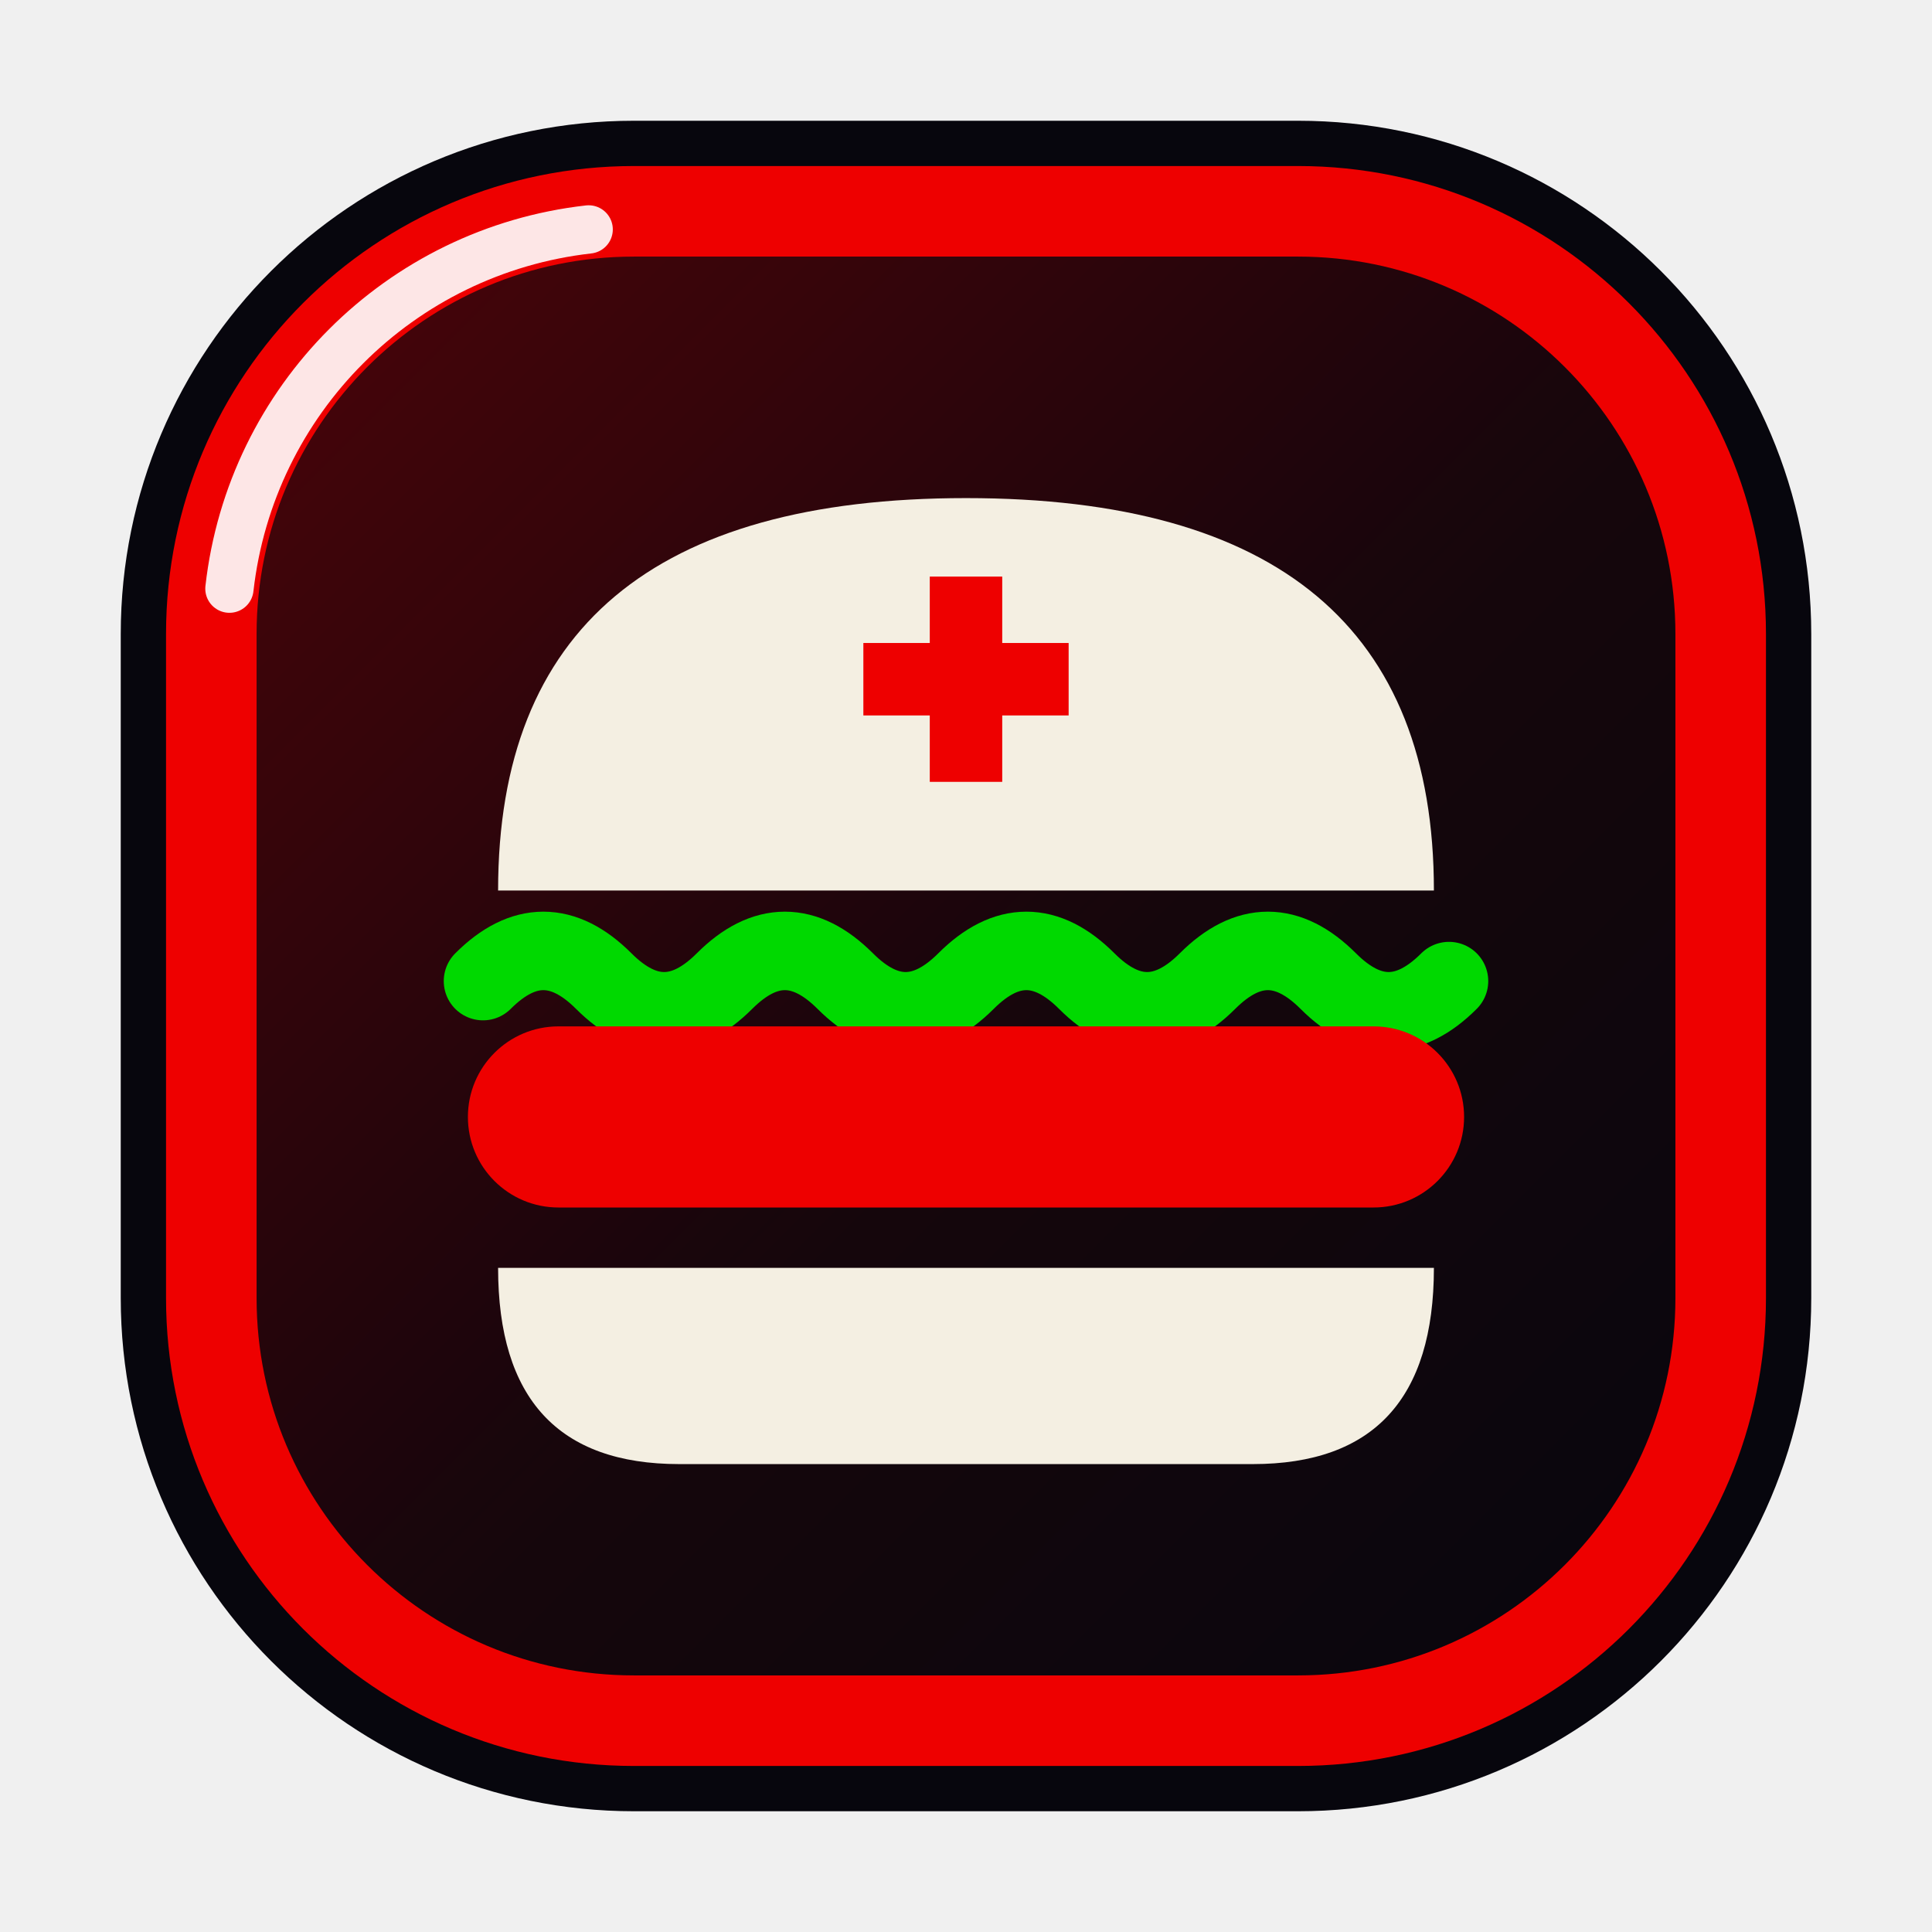
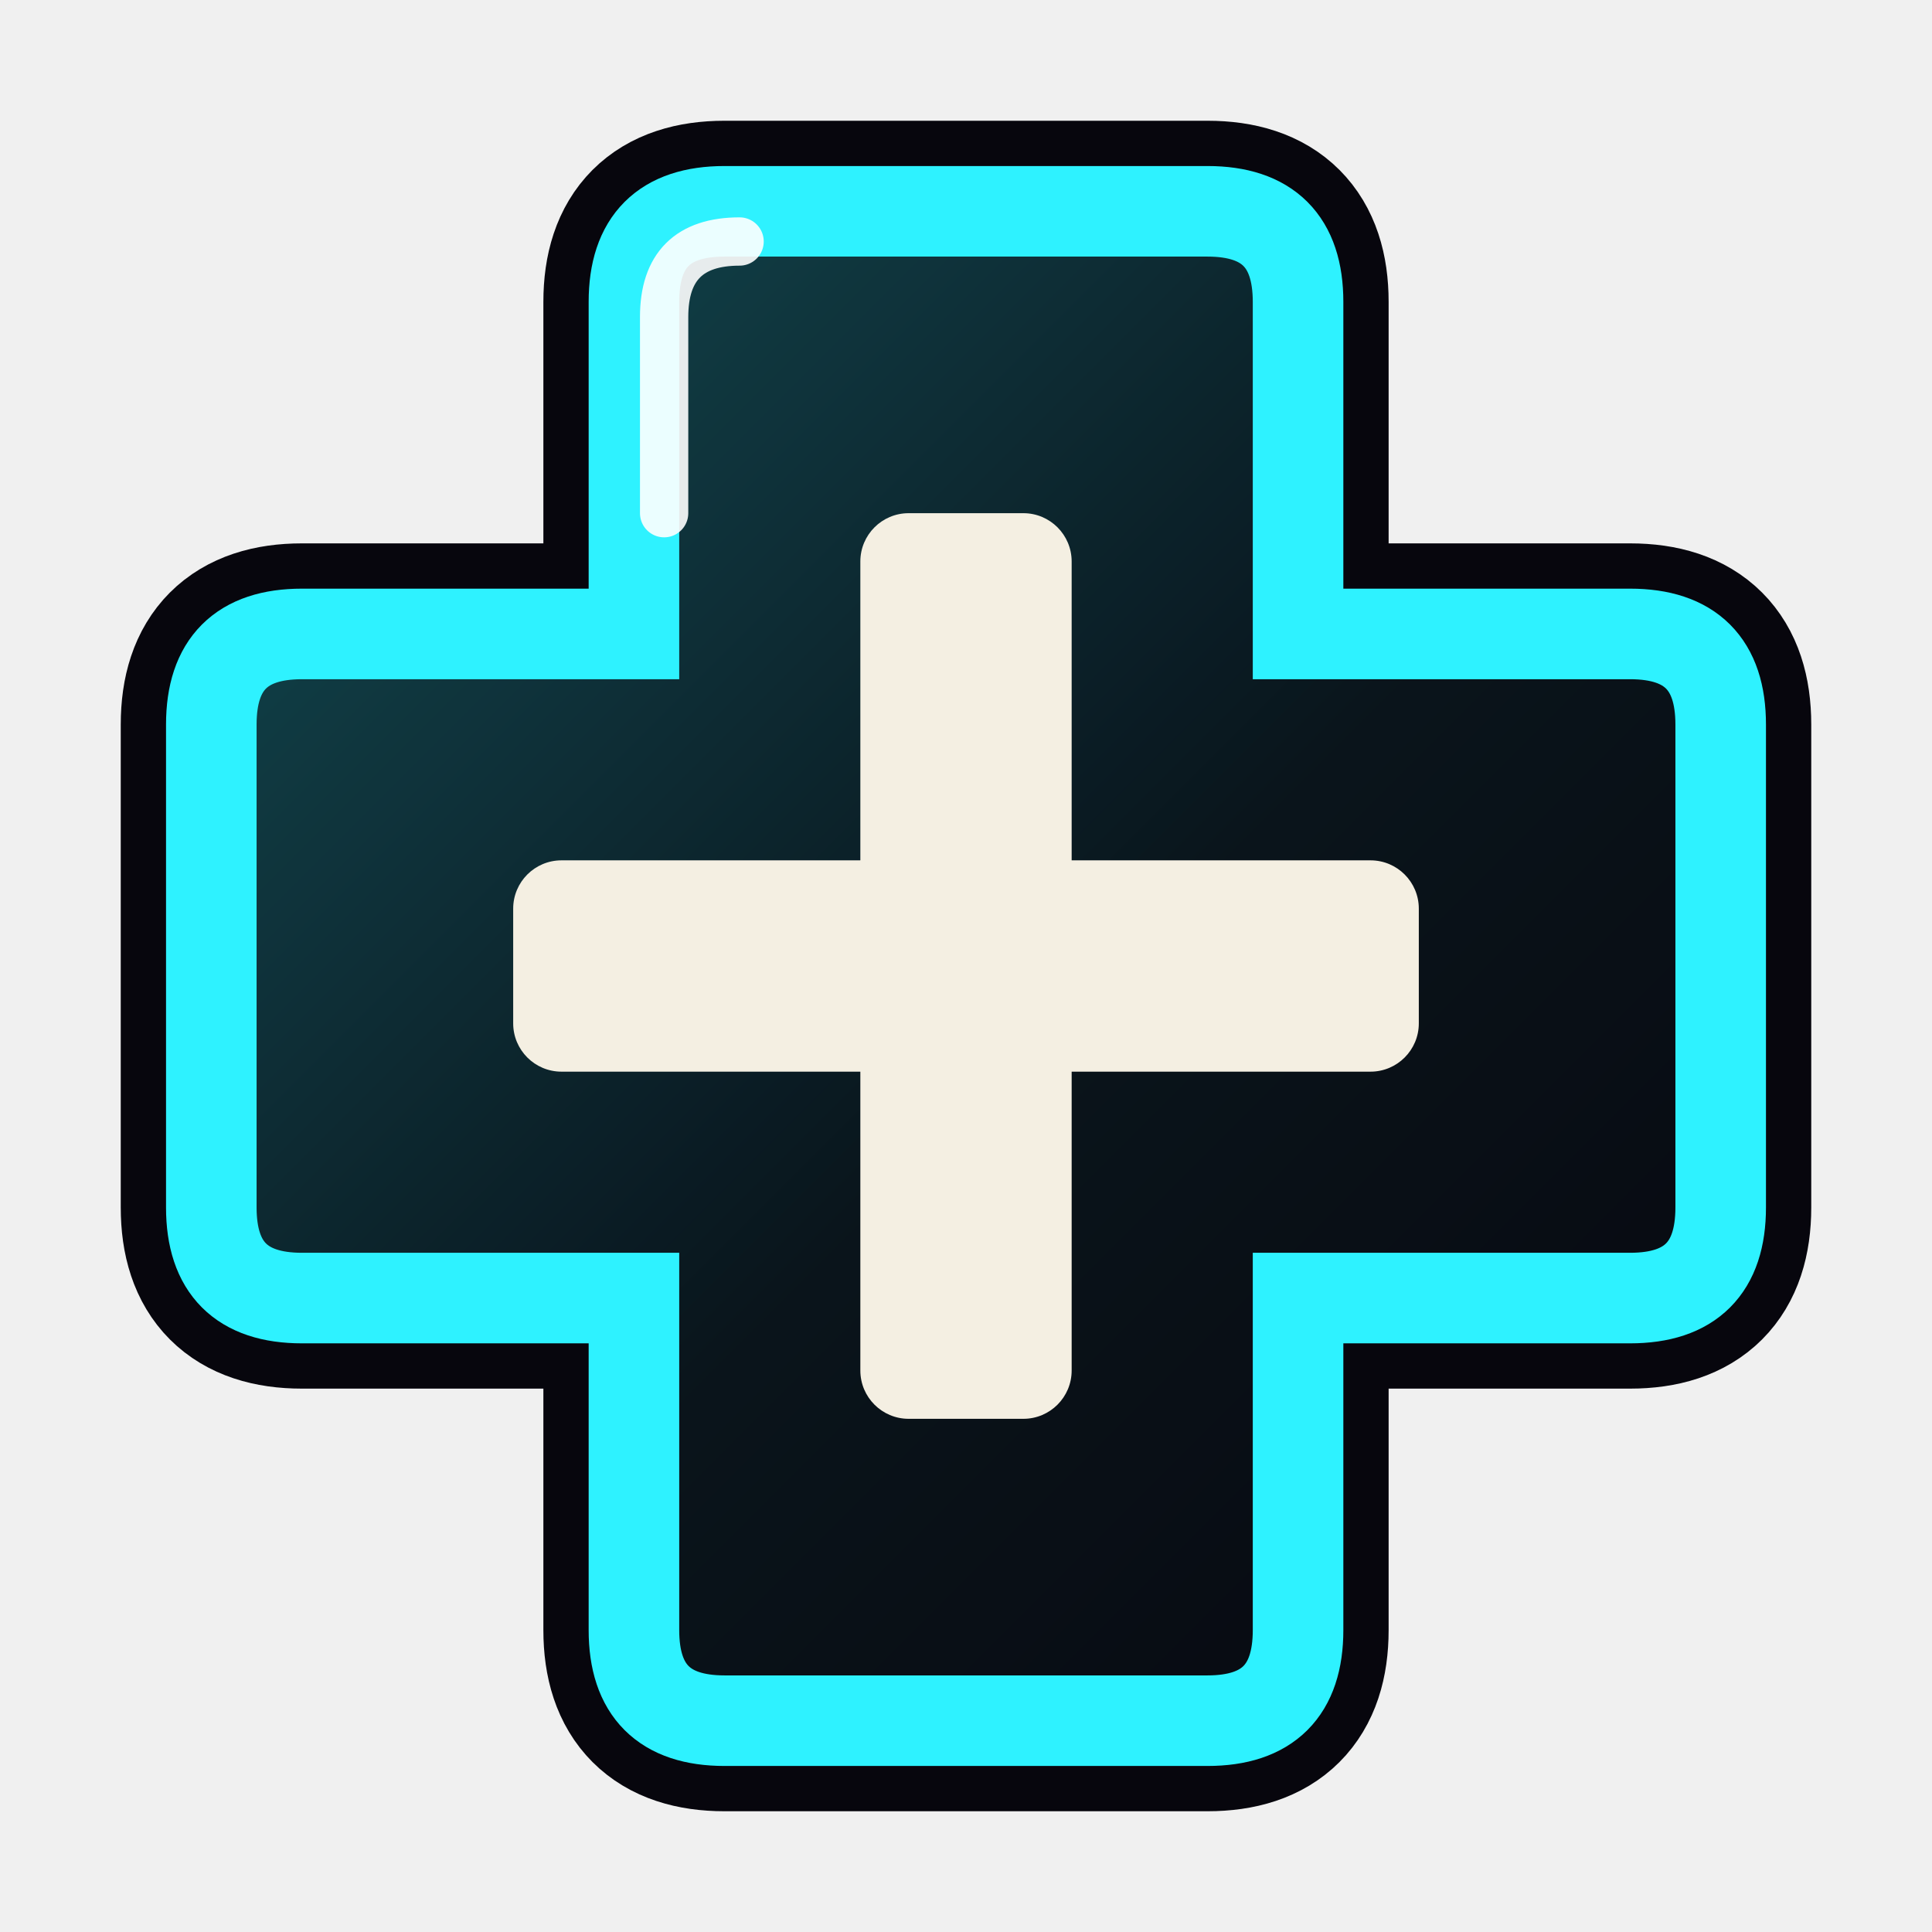
<svg xmlns="http://www.w3.org/2000/svg" viewBox="0 0 64 64" width="64" height="64">
  <defs>
    <linearGradient id="core-hamburger_helper" x1="0" y1="0" x2="1" y2="1">
-       <stop offset="0" stop-color="#ee0000" stop-opacity=".30" />
-       <stop offset=".55" stop-color="#ee0000" stop-opacity=".06" />
-       <stop offset="1" stop-color="#ee0000" stop-opacity="0" />
+       <stop offset="0" stop-color="#2ef2ff" stop-opacity=".30" />
+       <stop offset=".55" stop-color="#2ef2ff" stop-opacity=".06" />
+       <stop offset="1" stop-color="#2ef2ff" stop-opacity="0" />
    </linearGradient>
  </defs>
-   <rect x="7" y="7" width="50" height="50" rx="14" fill="none" stroke="#07060d" stroke-width="6" />
-   <rect x="7" y="7" width="50" height="50" rx="14" fill="#07060d" />
-   <rect x="7" y="7" width="50" height="50" rx="14" fill="url(#core-hamburger_helper)" />
-   <rect x="7" y="7" width="50" height="50" rx="14" fill="none" stroke="#ee0000" stroke-width="3" />
-   <path d="M7.6 19.5A13.5 13.5 0 0 1 19.5 7.6" stroke="#fff" stroke-width="1.6" stroke-linecap="round" fill="none" opacity=".9" />
-   <path d="M16.5 29.5Q16.5 16.5 32 16.5Q47.5 16.5 47.5 29.5Z" fill="#f4efe2" />
-   <rect x="28.6" y="21.3" width="6.8" height="2.4" fill="#ee0000" />
-   <rect x="30.8" y="19.1" width="2.4" height="6.8" fill="#ee0000" />
-   <path d="M16 32.5q2-2 4 0t4 0 4 0 4 0 4 0 4 0 4 0 4 0" stroke="#00d900" stroke-width="2.6" stroke-linecap="round" stroke-linejoin="round" fill="none" />
-   <rect x="15.5" y="34" width="33" height="6" rx="3" fill="#ee0000" />
-   <path d="M16.5 42H47.5Q47.5 48.5 41.5 48.5H22.5Q16.5 48.5 16.5 42Z" fill="#f4efe2" />
+   <path d="M24 7H40Q43 7 43 10V21H54Q57 21 57 24V40Q57 43 54 43H43V54Q43 57 40 57H24Q21 57 21 54V43H10Q7 43 7 40V24Q7 21 10 21H21V10Q21 7 24 7Z" fill="none" stroke="#07060d" stroke-width="6" />
+   <path d="M24 7H40Q43 7 43 10V21H54Q57 21 57 24V40Q57 43 54 43H43V54Q43 57 40 57H24Q21 57 21 54V43H10Q7 43 7 40V24Q7 21 10 21H21V10Q21 7 24 7Z" fill="#07060d" />
+   <path d="M24 7H40Q43 7 43 10V21H54Q57 21 57 24V40Q57 43 54 43H43V54Q43 57 40 57H24Q21 57 21 54V43H10Q7 43 7 40V24Q7 21 10 21H21V10Q21 7 24 7Z" fill="url(#core-hamburger_helper)" />
+   <path d="M24 7H40Q43 7 43 10V21H54Q57 21 57 24V40Q57 43 54 43H43V54Q43 57 40 57H24Q21 57 21 54V43H10Q7 43 7 40V24Q7 21 10 21H21V10Q21 7 24 7Z" fill="none" stroke="#2ef2ff" stroke-width="3" />
+   <path d="M22 17V10.5Q22 8 24.5 8" stroke="#fff" stroke-width="1.6" stroke-linecap="round" fill="none" opacity=".9" />
+   <rect x="28.5" y="17" width="7" height="30" rx="1.6" fill="#f4efe2" />
+   <rect x="17" y="28.5" width="30" height="7" rx="1.6" fill="#f4efe2" />
</svg>
